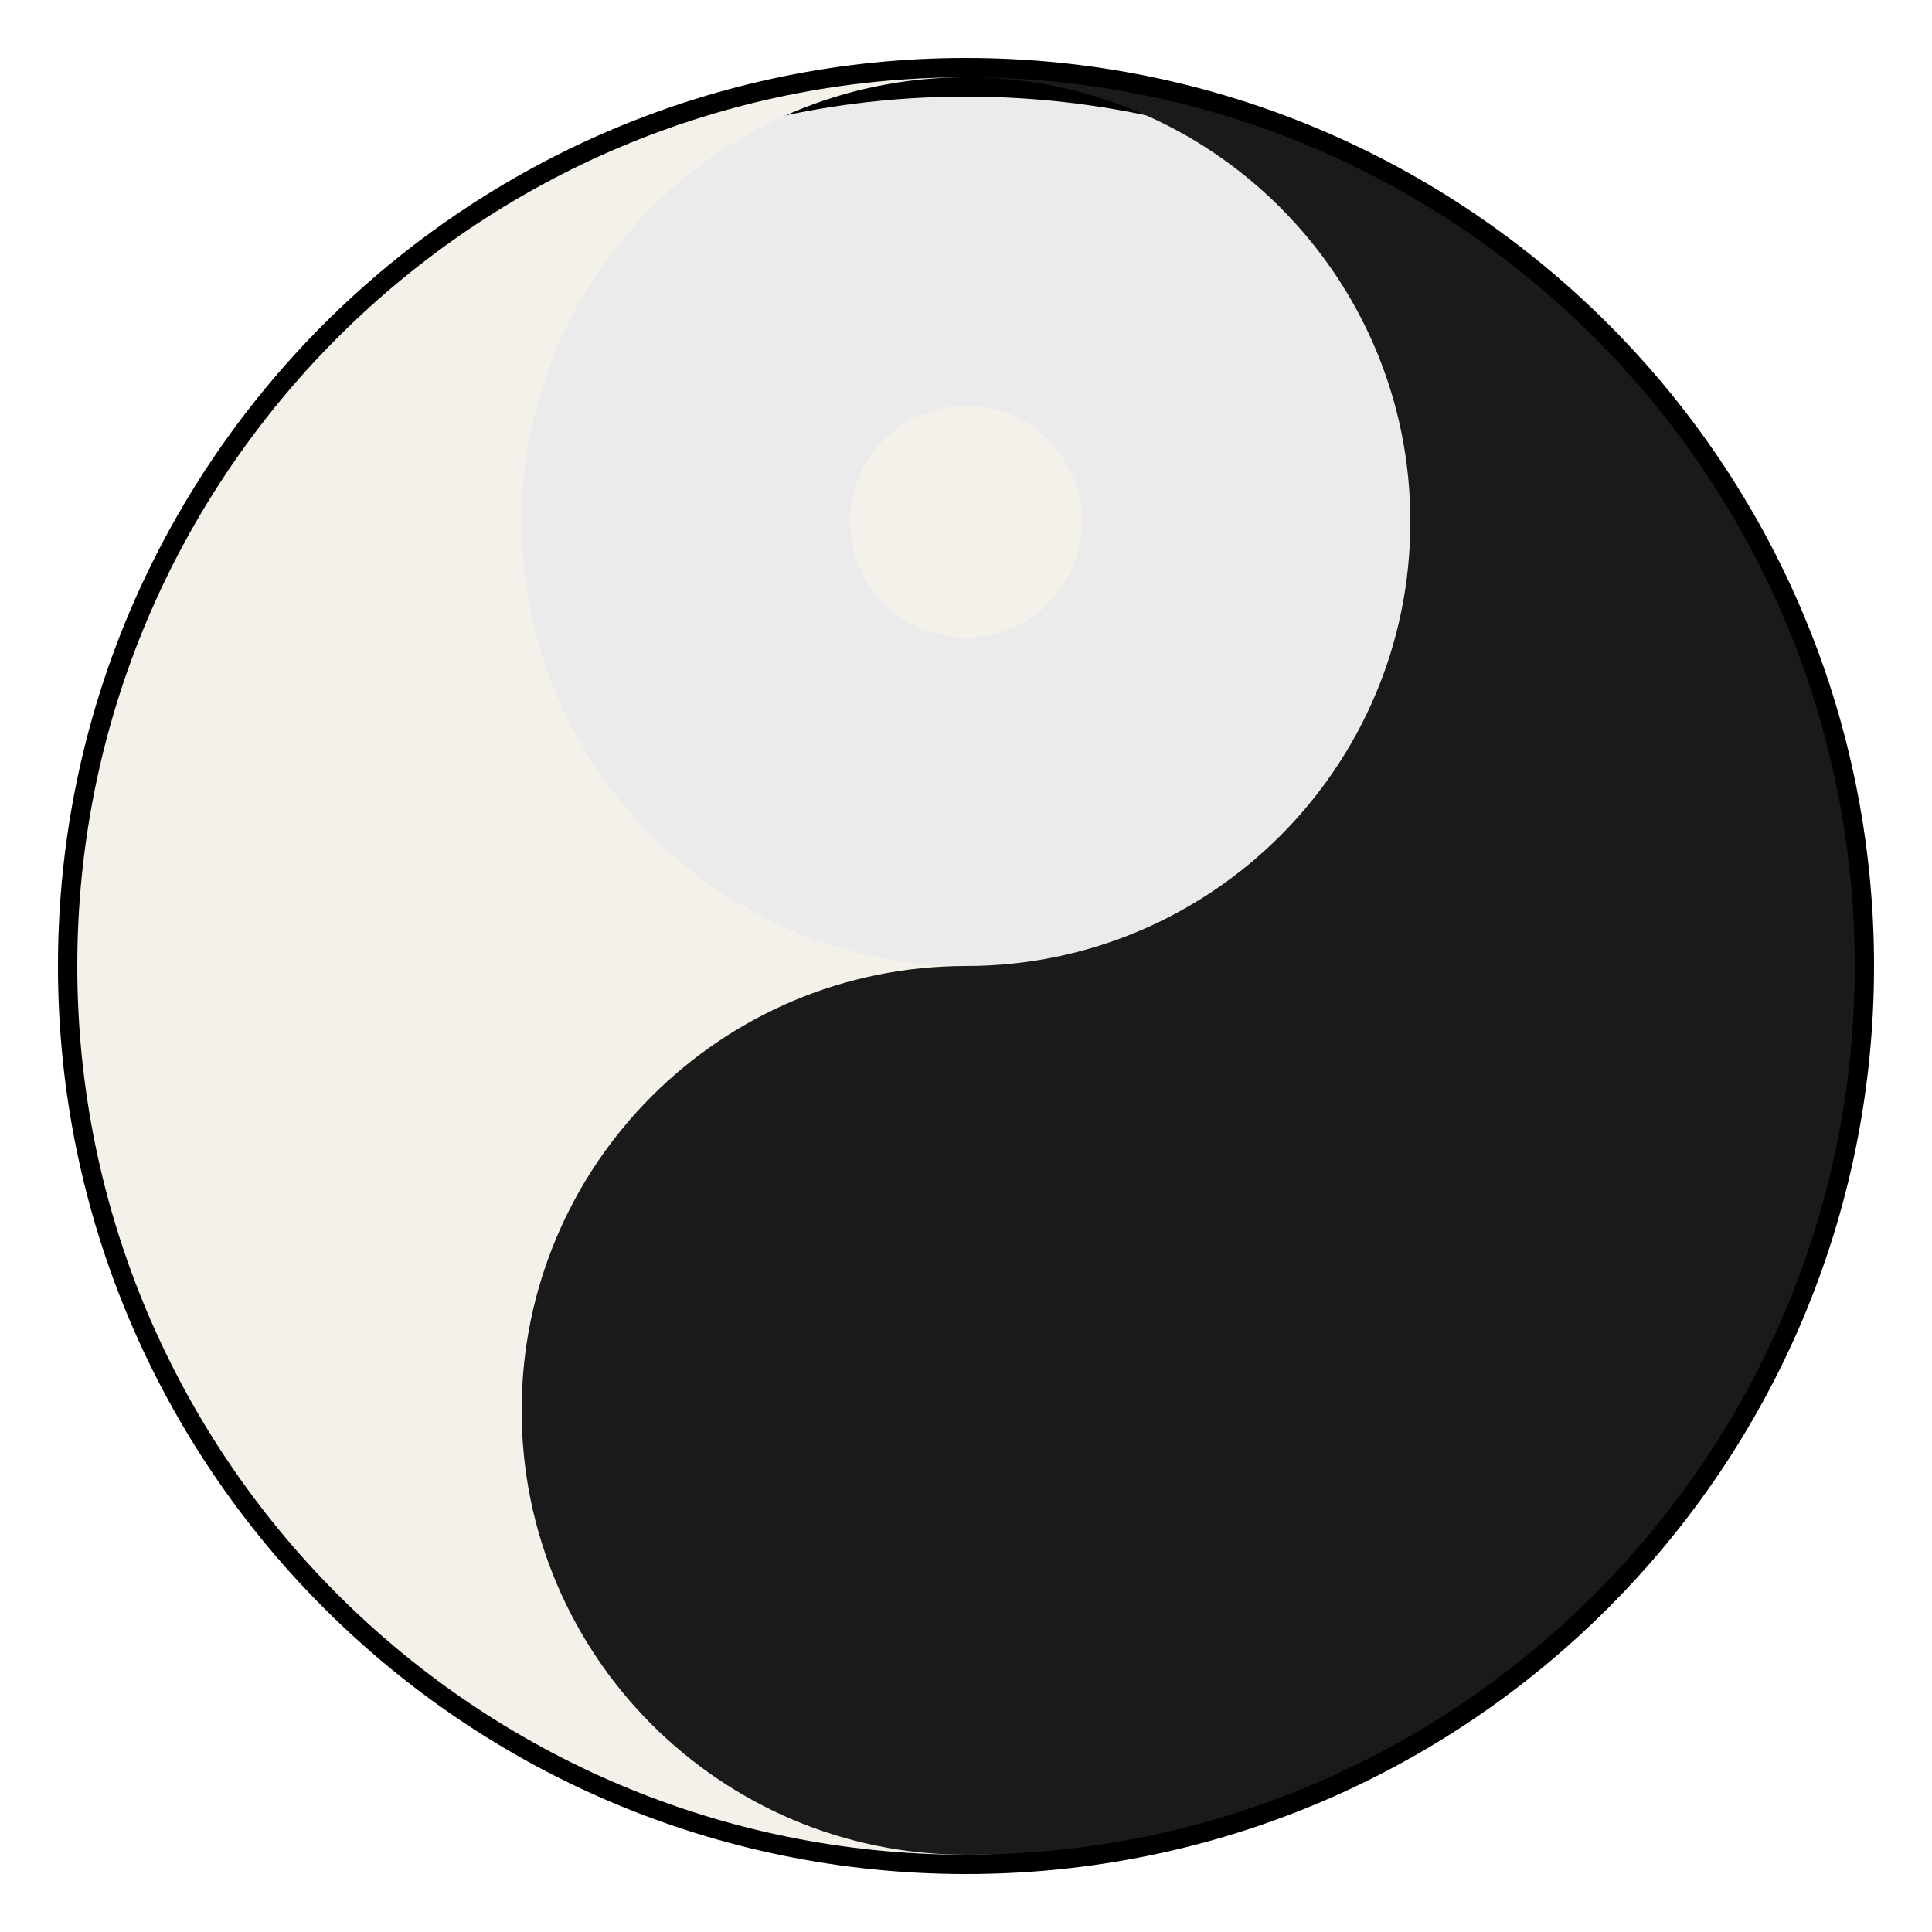
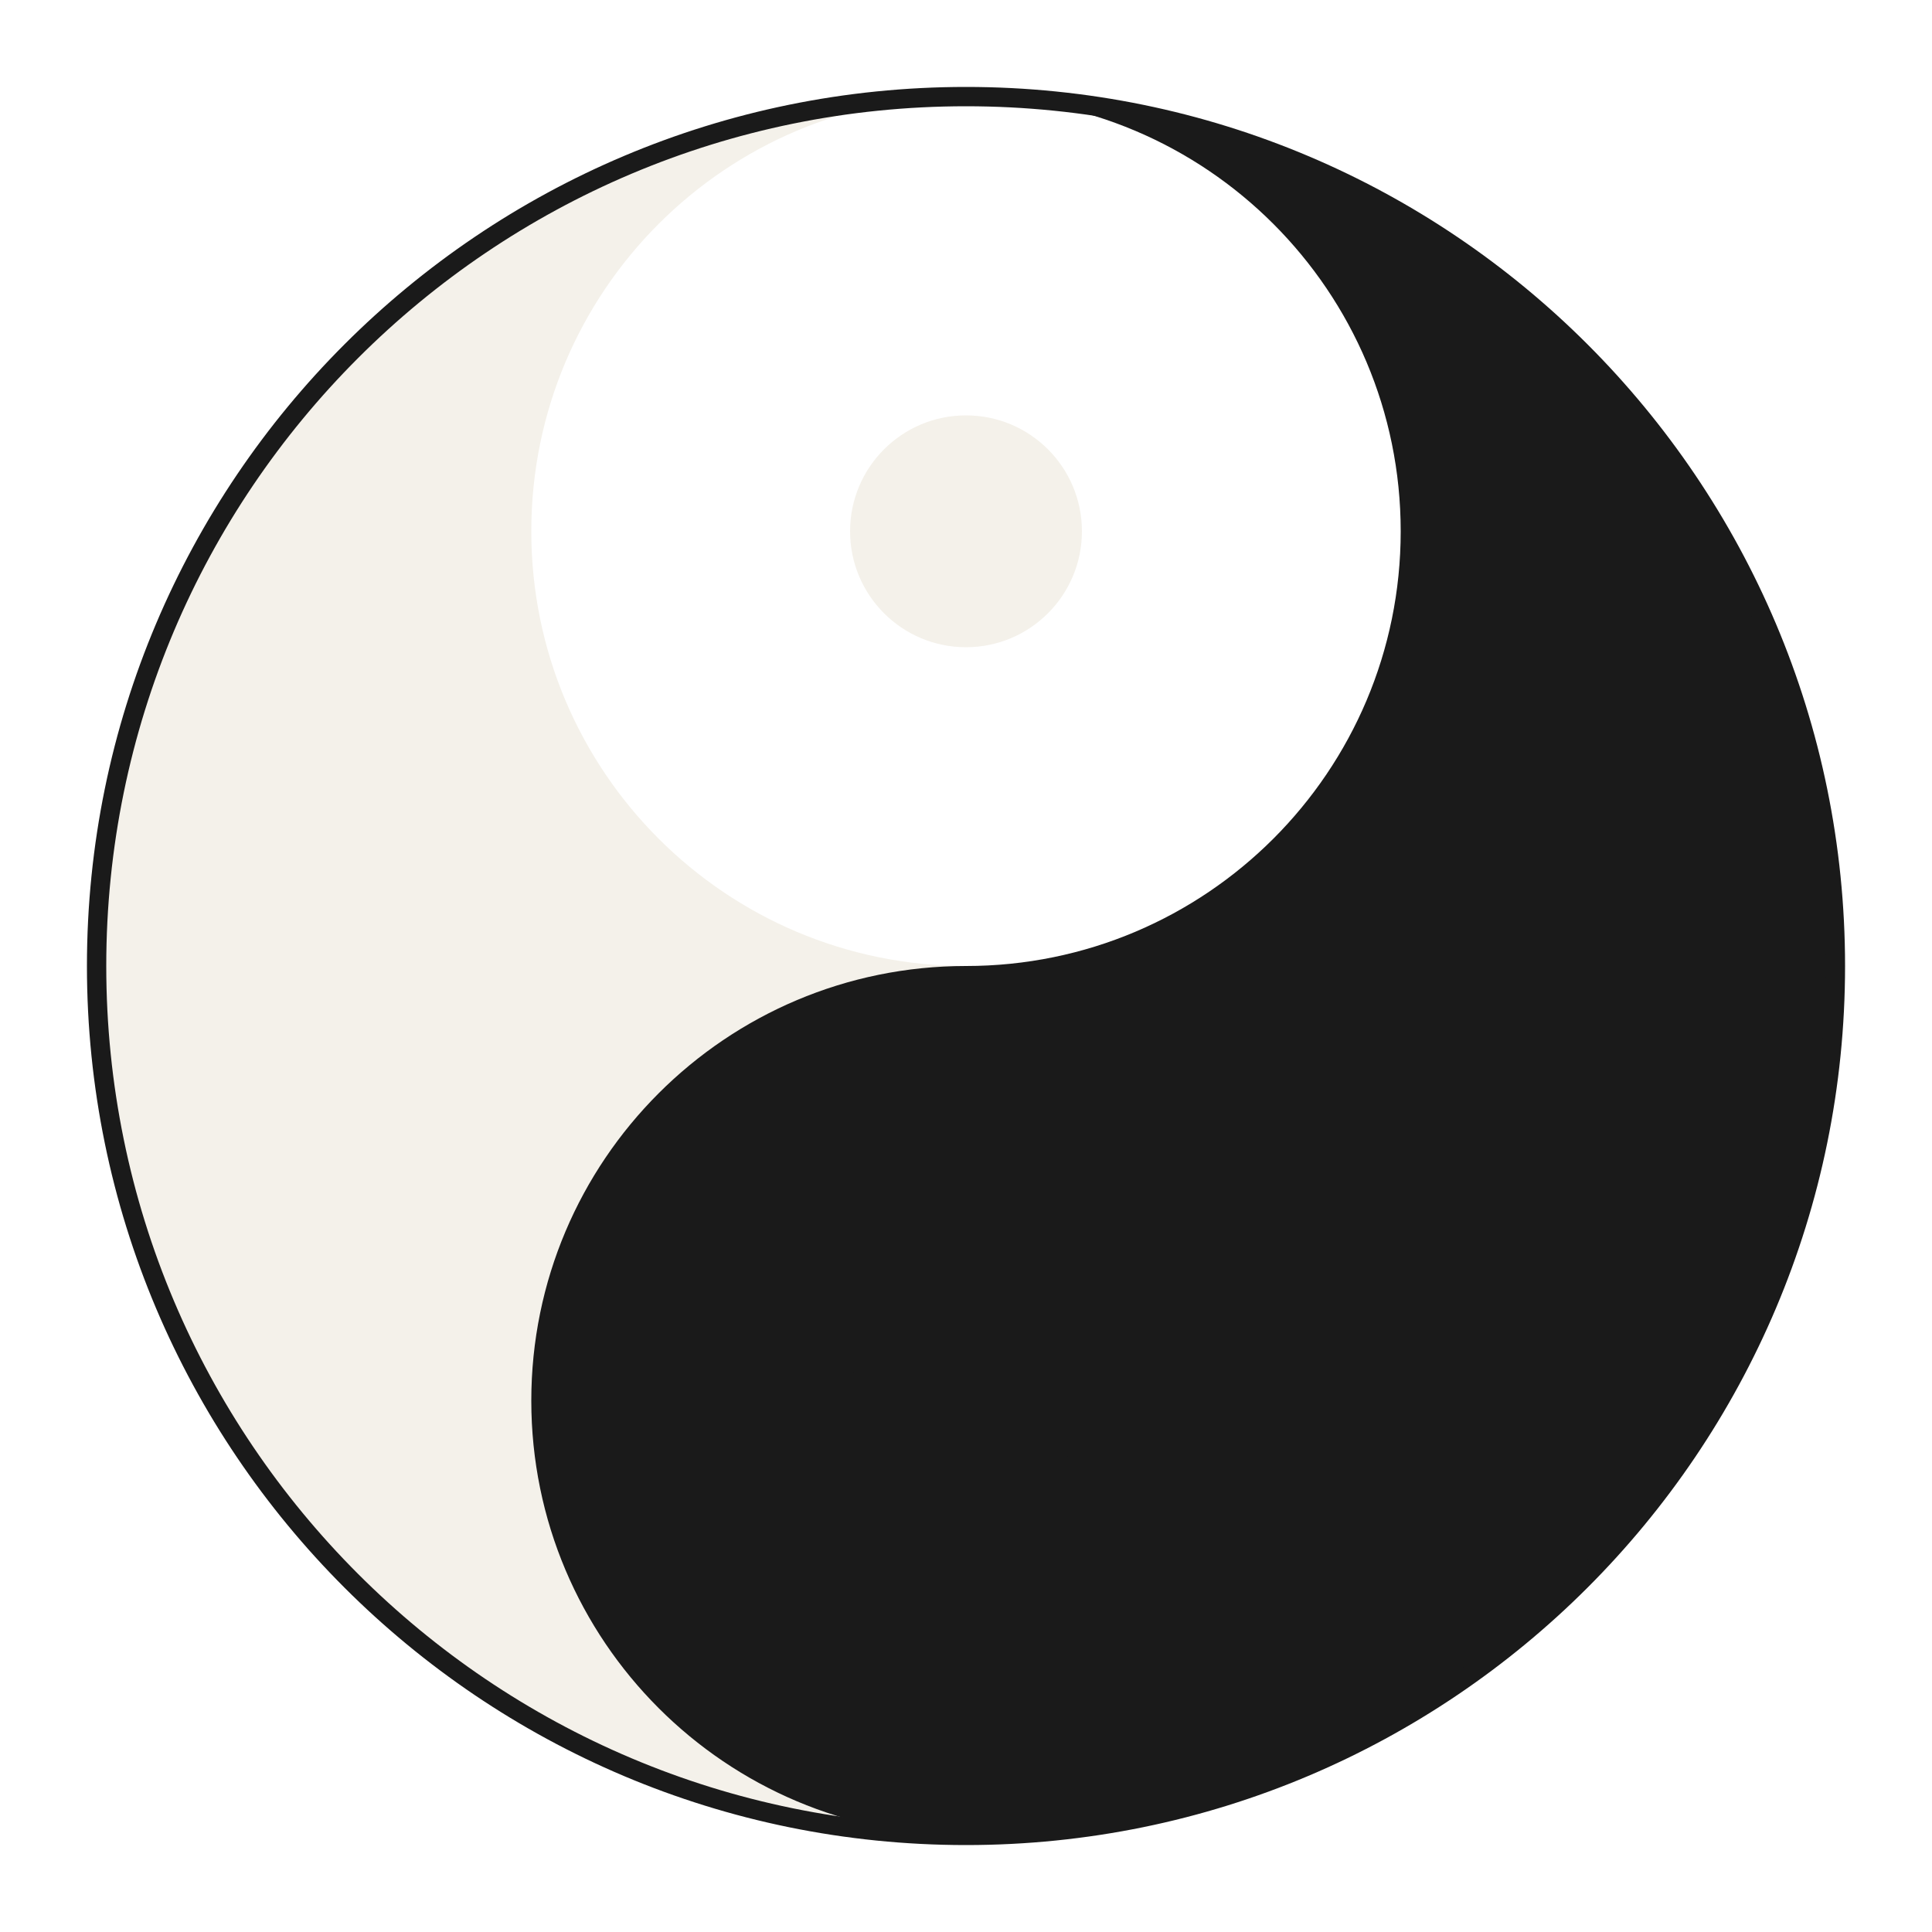
<svg xmlns="http://www.w3.org/2000/svg" viewBox="0 0 100 100">
  <g transform="translate(50,50)">
-     <circle cx="0" cy="0" r="46" fill="currentColor" opacity="0.08" />
-     <circle cx="0" cy="0" r="46" fill="none" stroke="currentColor" stroke-width="2" />
-     <path d="M 0,-46 A 46,46 0 0 0 0,46 A 23,23 0 0 0 0,0 A 23,23 0 0 1 0,-46 Z" fill="#f4f1ea" />
-     <path d="M 0,-46 A 46,46 0 0 1 0,46 A 23,23 0 0 1 0,0 A 23,23 0 0 0 0,-46 Z" fill="#1a1a1a" />
-     <circle cx="0" cy="-23" r="6" fill="#f4f1ea" />
-     <circle cx="0" cy="23" r="6" fill="#1a1a1a" />
+     <path d="M 0,-45 A 45,45 0 0 0 0,45 A 22.5,22.5 0 0 0 0,0 A 22.5,22.5 0 0 1 0,-45 Z" fill="#f4f1ea" />
+     <path d="M 0,-45 A 45,45 0 0 1 0,45 A 22.5,22.5 0 0 1 0,0 A 22.5,22.5 0 0 0 0,-45 Z" fill="#1a1a1a" />
+     <circle cx="0" cy="-22.5" r="6" fill="#f4f1ea" />
+     <circle cx="0" cy="22.5" r="6" fill="#1a1a1a" />
+     <circle cx="0" cy="0" r="45" fill="none" stroke="#1a1a1a" stroke-width="1" />
  </g>
</svg>
